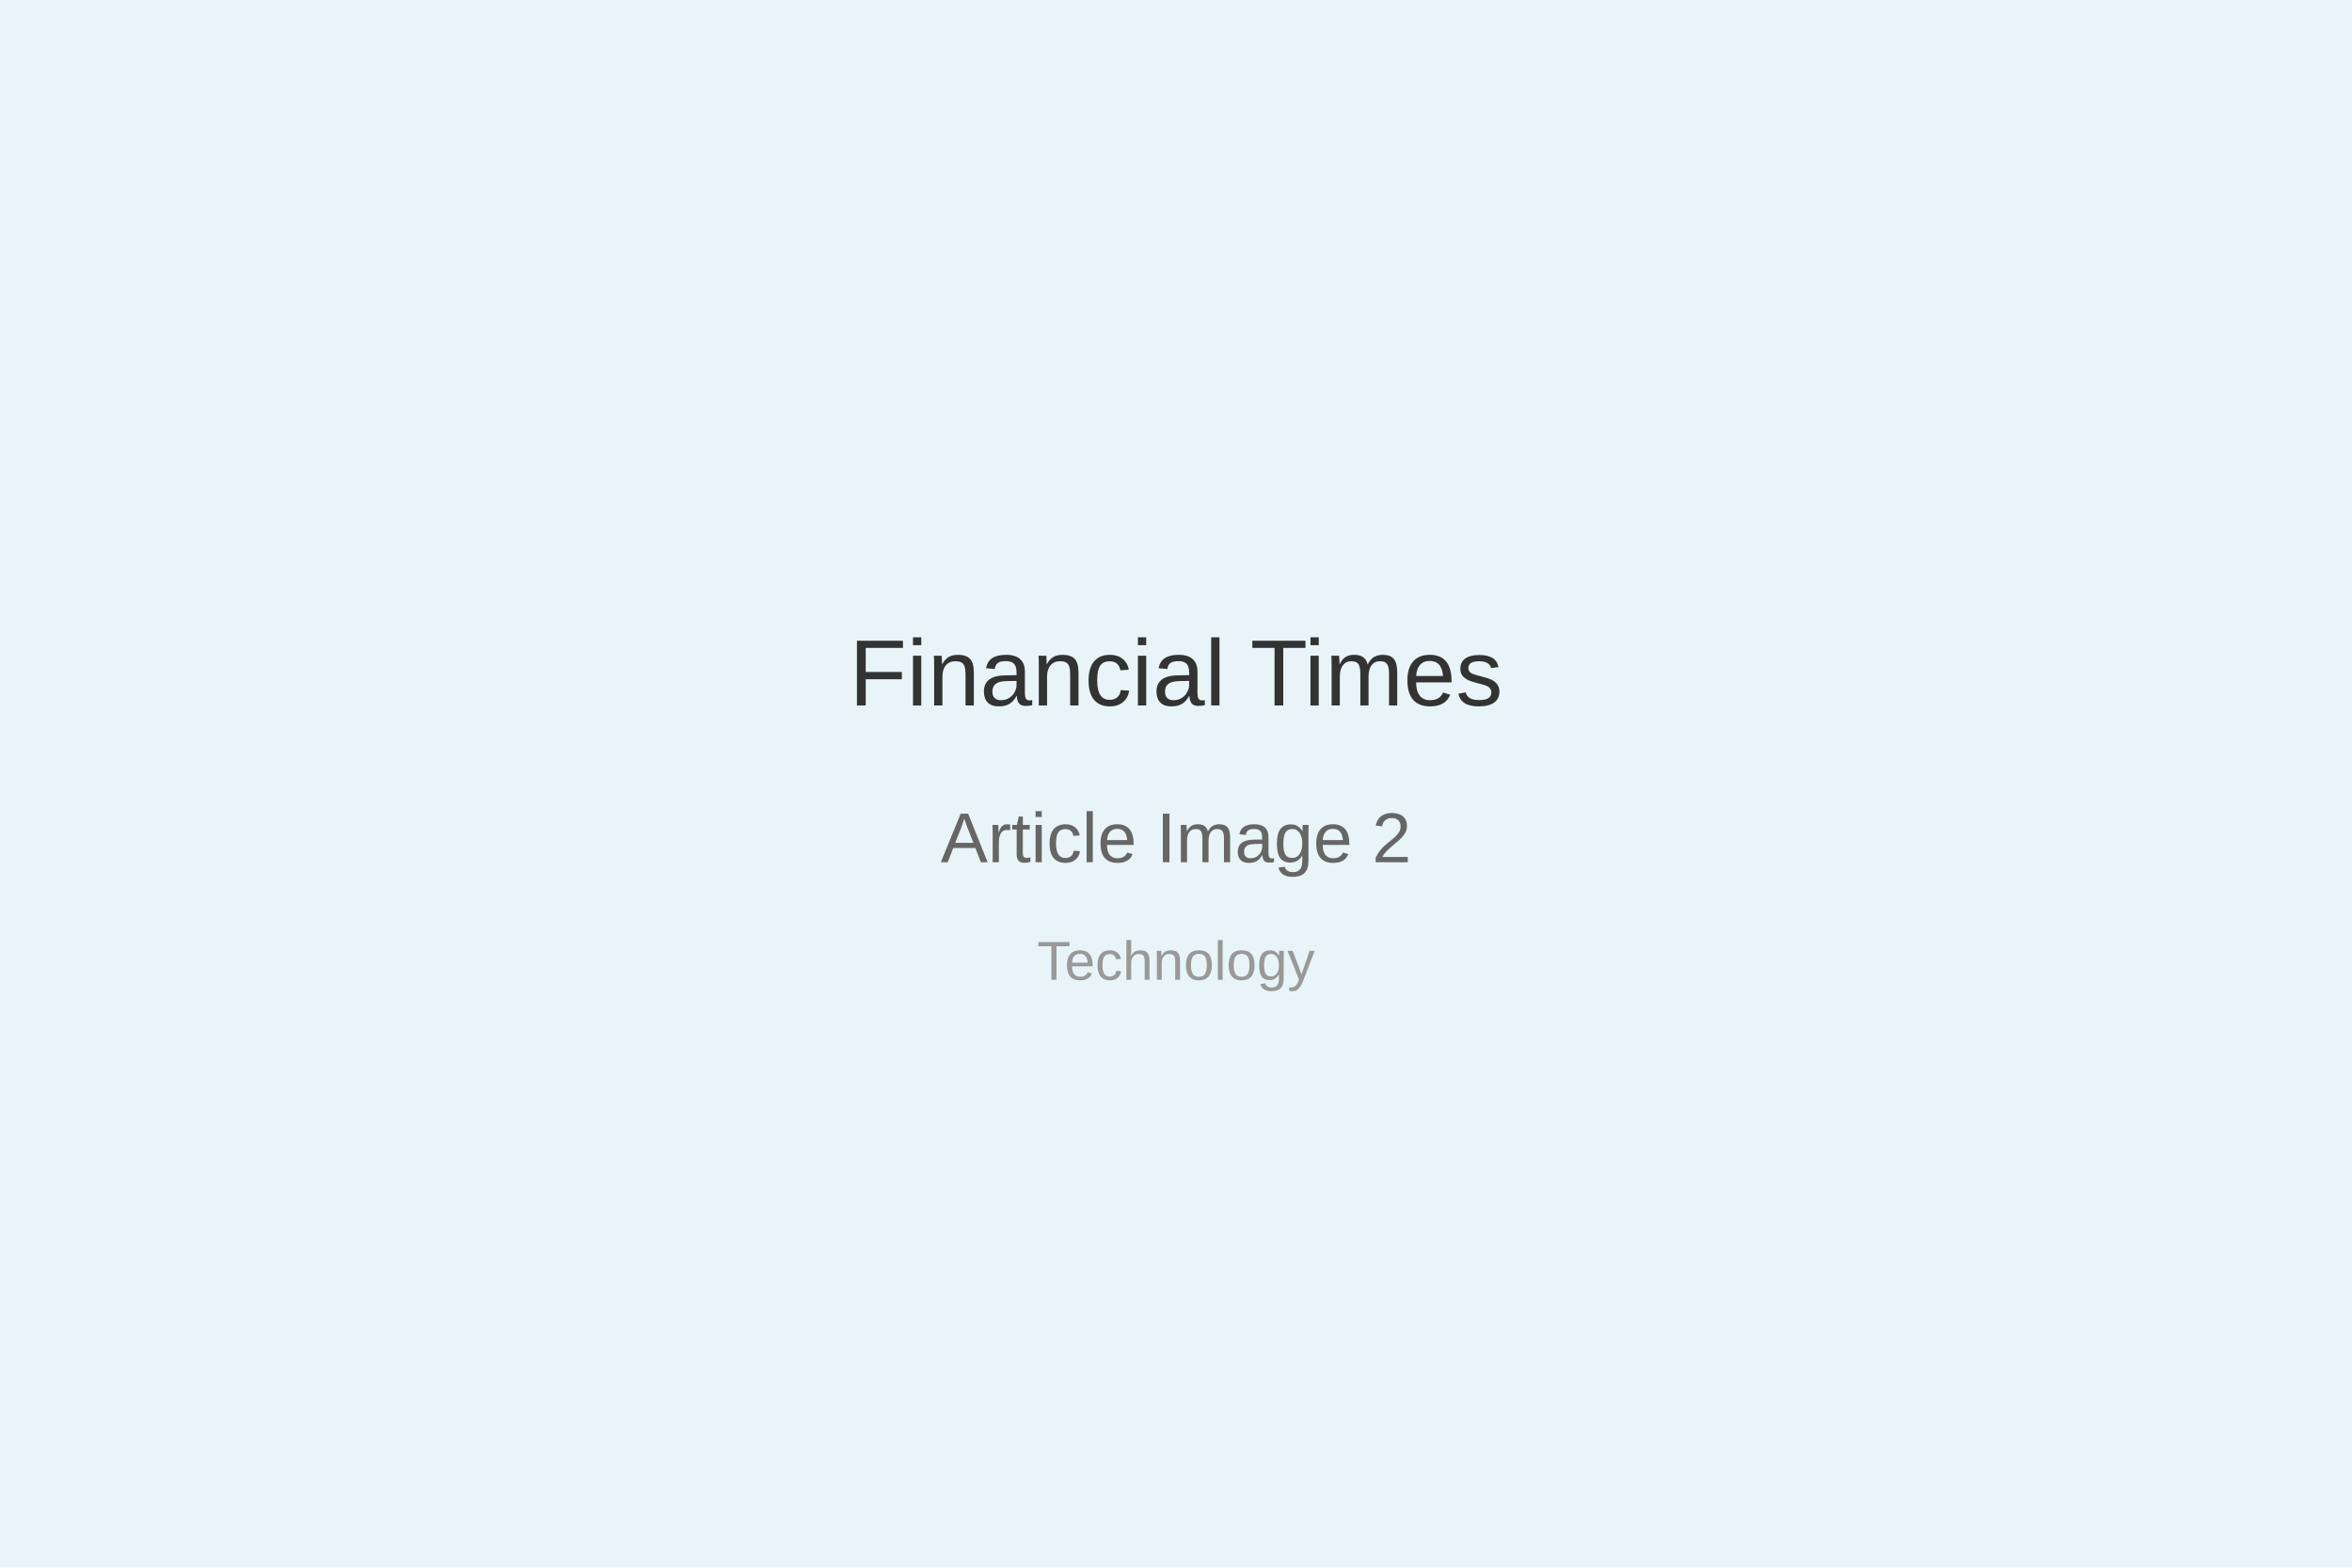
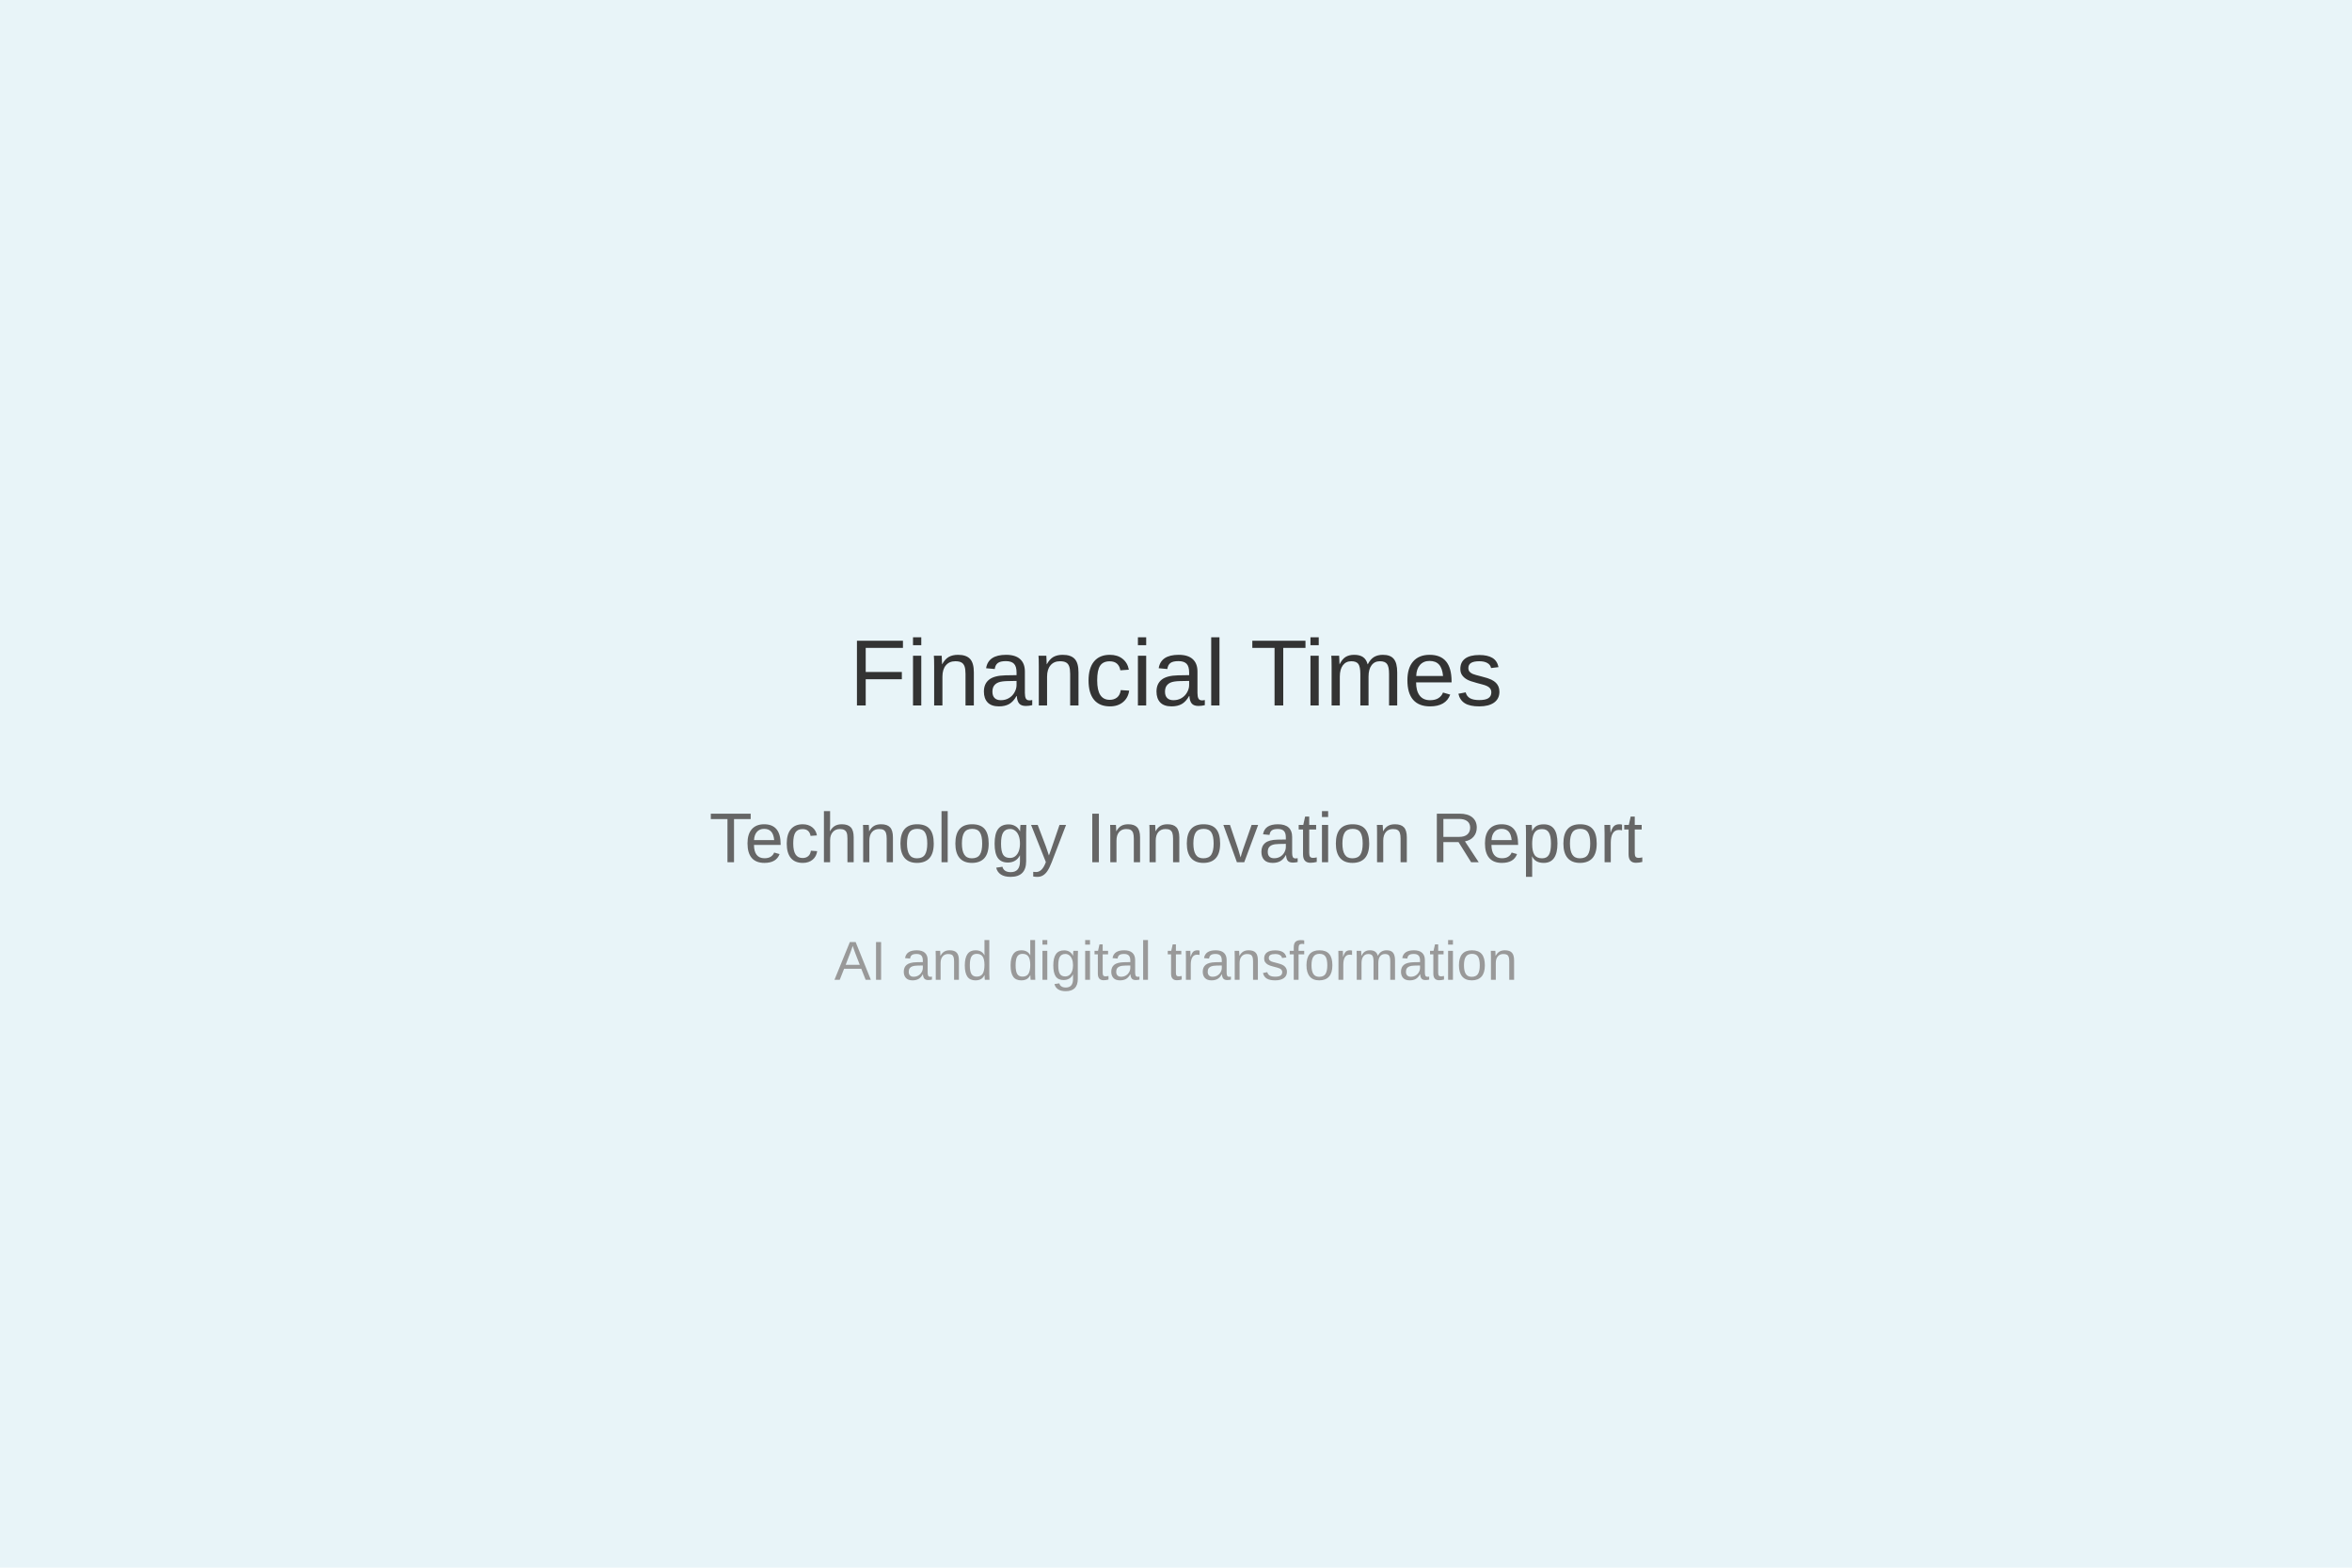
<svg xmlns="http://www.w3.org/2000/svg" width="600" height="400">
  <rect width="600" height="400" fill="#E8F4F8" />
  <text x="300" y="180" font-family="Arial, sans-serif" font-size="24" fill="#333" text-anchor="middle">Financial Times</text>
-   <text x="300" y="220" font-family="Arial, sans-serif" font-size="18" fill="#666" text-anchor="middle">Article Image 2</text>
-   <text x="300" y="250" font-family="Arial, sans-serif" font-size="14" fill="#999" text-anchor="middle">Technology</text>
+   <text x="300" y="220" font-family="Arial, sans-serif" font-size="18" fill="#666" text-anchor="middle">Technology Innovation Report</text>
+   <text x="300" y="250" font-family="Arial, sans-serif" font-size="14" fill="#999" text-anchor="middle">AI and digital transformation</text>
</svg>
